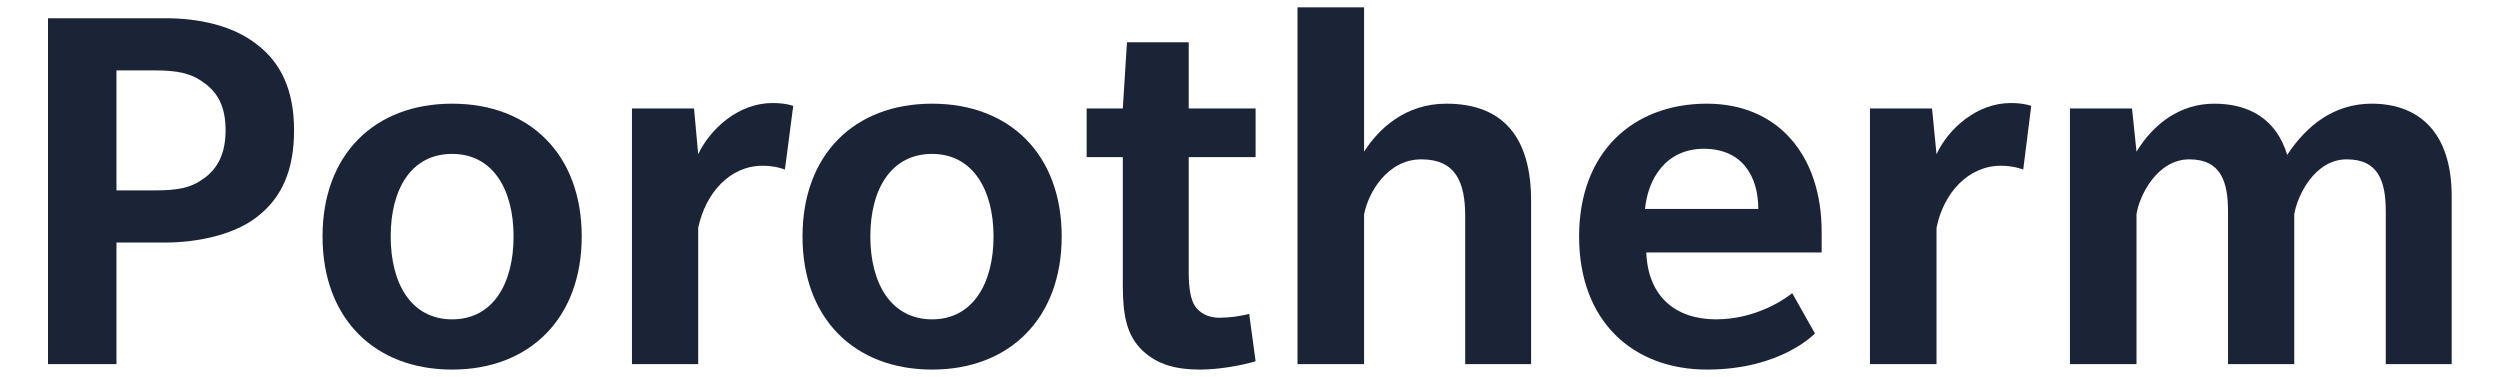
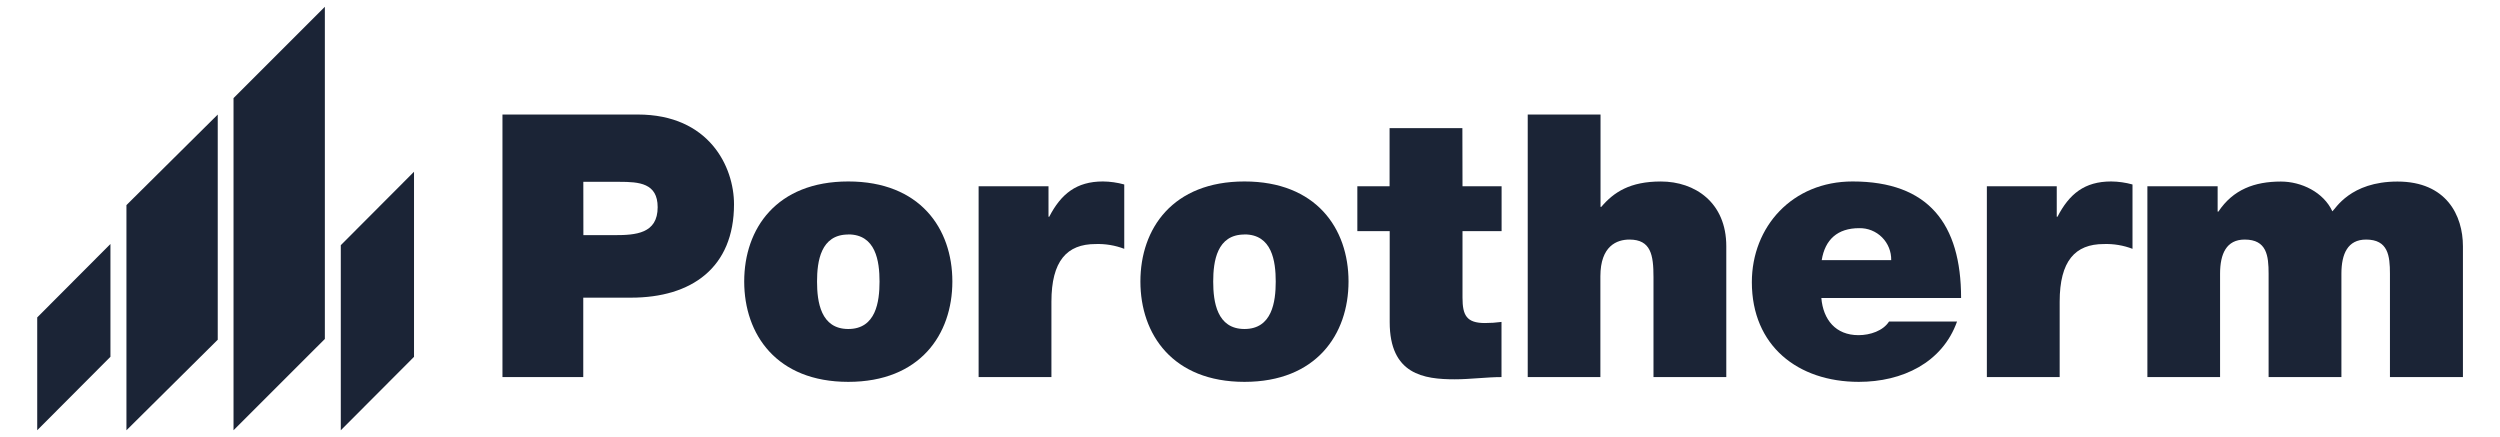
- <svg xmlns="http://www.w3.org/2000/svg" width="781.3" height="117.7" viewBox="71.5 80.8 781.3 117.7">
-   <path d="M151.8 148.6C144.4 154.4 132.6 156.6 123.2 156.6H107.9V194.6H86.5V86.5H123.2C133.5 86.5 144.2 88.7 151.8 94.7C159.3 100.4 163.4 109 163.4 121.5C163.4 134.1 159.5 142.7 151.8 148.6H151.8ZM135.3 106.7C131.3 103.7 127 102.8 119.8 102.8H107.9V140.3H119.7C127 140.3 131.1 139.6 135.3 136.5C139.4 133.5 142 129 142 121.5C142 114.2 139.6 109.8 135.3 106.7V106.7Z" fill="#1b2436" />
-   <path d="M212.8 196.3C188.6 196.3 172.3 180.4 172.3 154.7C172.3 129 188.6 113.2 212.8 113.2C237 113.2 253.3 129 253.3 154.7C253.3 180.3 237 196.3 212.8 196.3ZM212.8 128.9C200 128.9 193.6 139.9 193.6 154.7C193.6 169.4 200 180.6 212.8 180.6C225.6 180.6 232 169.4 232 154.7C232 140.1 225.6 128.9 212.8 128.9Z" fill="#1b2436" />
-   <path d="M316.8 133.8C316.8 133.8 314.1 132.6 309.8 132.6C299.6 132.6 292 141.1 289.7 152V194.6H269V114.7H288.4L289.7 129C293.5 121 302.3 113 312.9 113C317.2 113 319.4 113.9 319.4 113.9L316.8 133.8Z" fill="#1b2436" />
-   <path d="M362.8 196.3C338.6 196.3 322.3 180.4 322.3 154.7C322.3 129 338.6 113.2 362.8 113.2C387 113.2 403.3 129 403.3 154.7C403.3 180.3 387 196.3 362.8 196.3ZM362.8 128.9C350 128.9 343.5 139.9 343.5 154.7C343.5 169.4 350 180.6 362.8 180.6C375.5 180.6 382 169.4 382 154.7C382 140.1 375.5 128.9 362.8 128.9Z" fill="#1b2436" />
-   <path d="M463.9 193.7C460 194.9 452.7 196.3 446.5 196.3C439.4 196.3 433.3 194.9 428.5 190.3C423.6 185.6 422.4 179.3 422.4 169.9V129.9H411.1V114.7H422.4L423.7 94H443V114.7H463.9V129.9H443V166C443 170.7 443.6 174.5 445 176.5C446.4 178.6 449.1 180.1 452.5 180.1C455.9 180.1 459.1 179.6 461.9 178.9L463.9 193.7L463.9 193.7Z" fill="#1b2436" />
-   <path d="M529.4 194.6V148.3C529.4 137.7 526.4 130.6 515.7 130.6C505.1 130.6 499.1 141 497.8 147.8V194.6H477V83.1H497.8V128.2C502.4 121 510.7 113.2 523.5 113.2C541.4 113.2 550 123.9 550 143.5V194.6H529.4Z" fill="#1b2436" />
-   <path d="M586 159.7C586.5 173.3 595 180.6 607.8 180.6C620.5 180.6 629.7 174 631.6 172.4L638.7 185C638.7 185 628.2 196.3 605 196.3C581.9 196.3 565 181.3 565 154.7C565 128.2 582 113.2 604.9 113.2C627.5 113.2 640.8 129.7 640.8 153.2V159.7H586L586 159.7ZM604 127.3C592.1 127.3 586.5 136.7 585.6 146.1H621C621 135.8 615.9 127.3 604 127.3Z" fill="#1b2436" />
-   <path d="M703.8 133.8C703.8 133.8 701 132.6 696.8 132.6C686.6 132.6 678.9 141.1 676.7 152V194.6H655.9V114.7H675.3L676.7 129C680.4 121 689.3 113 699.9 113C704.1 113 706.3 113.9 706.3 113.9L703.8 133.8Z" fill="#1b2436" />
-   <path d="M817.1 194.6V146.9C817.1 137.6 814.9 130.6 804.9 130.6C794.8 130.6 789.4 142.1 788.5 147.8V194.6H767.8V146.9C767.8 137.6 765.6 130.6 755.7 130.6C745.6 130.6 740 142.1 739.2 147.8V194.6H718.4V114.7H737.8L739.2 128.2C744.5 119.5 752.8 113.2 763.5 113.2C774.4 113.2 782.9 118 786.3 129.2C792.5 119.8 801.1 113.2 812.7 113.2C827.5 113.2 837.7 122.2 837.7 142.1V194.6H817.1V194.6Z" fill="#1b2436" />
+ <svg xmlns="http://www.w3.org/2000/svg" viewBox="112.913 49.207 831.344 145.197">
+   <polygon points="226.24 130.74 250.59 106.32 250.59 167.87 226.24 192.29 226.24 130.74 226.24 130.74" fill="#1b2436" />
+   <polygon points="125.29 154.76 149.64 130.34 149.64 167.85 125.29 192.28 125.29 154.76 125.29 154.76" fill="#1b2436" />
+   <polygon points="154.96 117.41 185.32 87.3 185.32 162.18 154.96 192.29 154.96 117.41 154.96 117.41" fill="#1b2436" />
+   <polygon points="190.57 81.83 220.94 51.47 220.94 161.92 190.57 192.28 190.57 81.83 190.57 81.83" fill="#1b2436" />
+   <path d="M280,87.29h45c23.73,0,32,17.37,32,29.84,0,21.16-14.18,31.06-34.24,31.06H306.87V174.6H280Zm26.91,40.11h10.39c7,0,14.31-.49,14.31-9.29,0-8-6.12-8.44-12.72-8.44h-12Z" fill="#1b2436" />
+   <path d="M395,176.19c-23.84,0-34.61-15.77-34.61-33.38s10.77-33.26,34.61-33.26,34.61,15.65,34.61,33.26S418.85,176.19,395,176.19Zm0-49c-9.17,0-10.39,8.92-10.39,15.65s1.22,15.77,10.39,15.77,10.39-9,10.39-15.77S404.17,127.16,395,127.16Z" fill="#1b2436" />
+   <path d="M438.34,111.14h23.24v10.15h.24c3.91-7.58,9.05-11.74,17.85-11.74a27.7,27.7,0,0,1,7.1,1v21.4a24.43,24.43,0,0,0-9.54-1.59c-9.54,0-14.68,5.62-14.68,19.2V174.6H438.34Z" fill="#1b2436" />
+   <path d="M526.75,176.19c-23.85,0-34.61-15.77-34.61-33.38s10.76-33.26,34.61-33.26,34.6,15.65,34.6,33.26S550.59,176.19,526.75,176.19Zm0-49c-9.17,0-10.4,8.92-10.4,15.65s1.23,15.77,10.4,15.77,10.39-9,10.39-15.77S535.92,127.16,526.75,127.16Z" fill="#1b2436" />
+   <path d="M599.25,111.14h13v14.92h-13v22.13c0,5.87,1.35,8.44,7.46,8.44a40.8,40.8,0,0,0,5.51-.37V174.6c-4.9,0-10.4.74-15.53.74-10.27,0-21.65-1.59-21.65-19V126.06H564.28V111.14H575V91.82h24.21Z" fill="#1b2436" />
+   <path d="M620.94,87.29h24.21V118h.25c4.16-4.89,9.54-8.44,19.81-8.44,11.37,0,21.76,7,21.76,21.52V174.6H662.76V141.34c0-7.33-.85-12.47-8-12.47-4.15,0-9.66,2.08-9.66,12.23v33.5H620.94Z" fill="#1b2436" />
+   <path d="M718.58,148.31c.61,7.22,4.77,12.35,12.35,12.35,3.91,0,8.19-1.46,10.15-4.52H763.7c-4.89,13.7-18.22,20.05-32.65,20.05-20.3,0-35.58-12-35.58-33.14,0-18.46,13.45-33.5,33.5-33.5,25.19,0,36.08,14.06,36.08,38.76Zm23.23-12.59a10.42,10.42,0,0,0-10.64-10.64c-7.21,0-11.37,3.79-12.47,10.64Z" fill="#1b2436" />
+   <path d="M773.62,111.14h23.24v10.15h.24c3.91-7.58,9-11.74,17.85-11.74a27.7,27.7,0,0,1,7.1,1v21.4a24.43,24.43,0,0,0-9.54-1.59c-9.54,0-14.68,5.62-14.68,19.2V174.6H773.62Z" fill="#1b2436" />
+   <path d="M827,111.14h23.36v8.44h.25c4.89-7.34,12-10,20.79-10,6.84,0,14.18,3.55,17.11,9.9,1-.73,5.87-9.9,21.65-9.9,16.26,0,21.77,11.25,21.77,21.52V174.6H907.66V140.24c0-6-.61-11.37-7.94-11.37-6.12,0-8.2,4.77-8.2,11.37V174.6H867.31V140.24c0-6-.61-11.37-7.95-11.37-6.11,0-8.19,4.77-8.19,11.37V174.6H827Z" fill="#1b2436" />
</svg>
